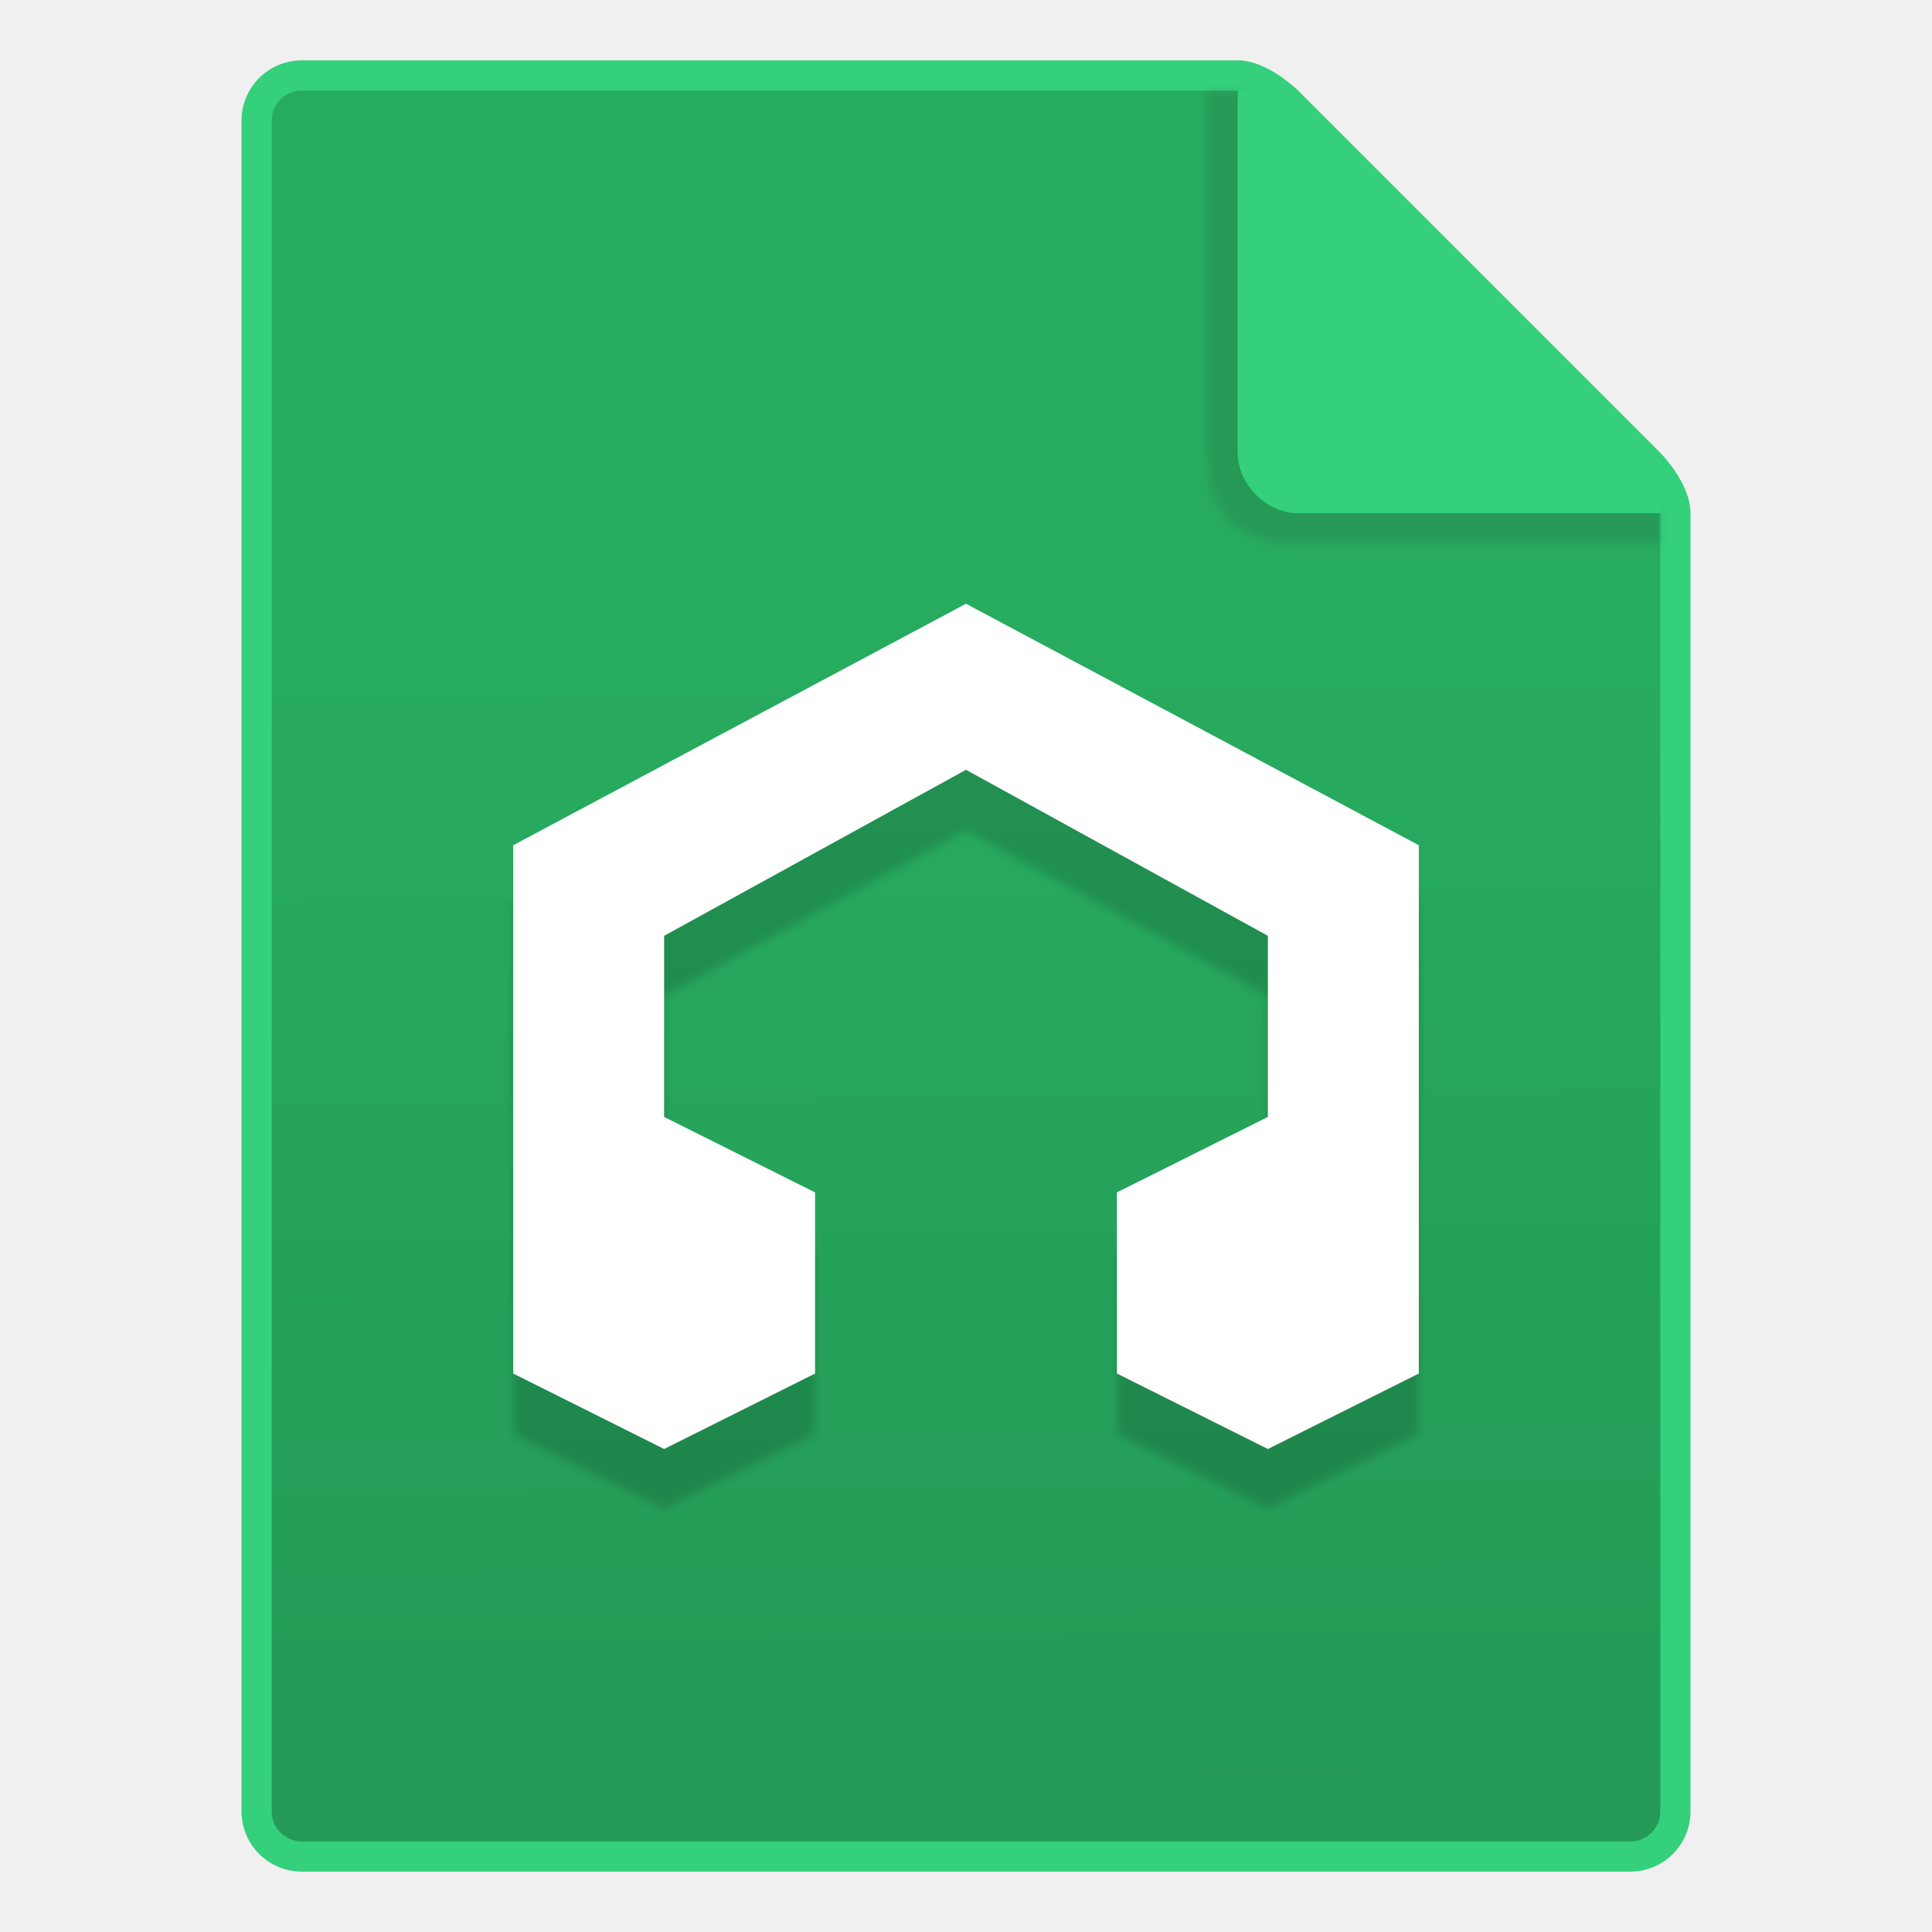
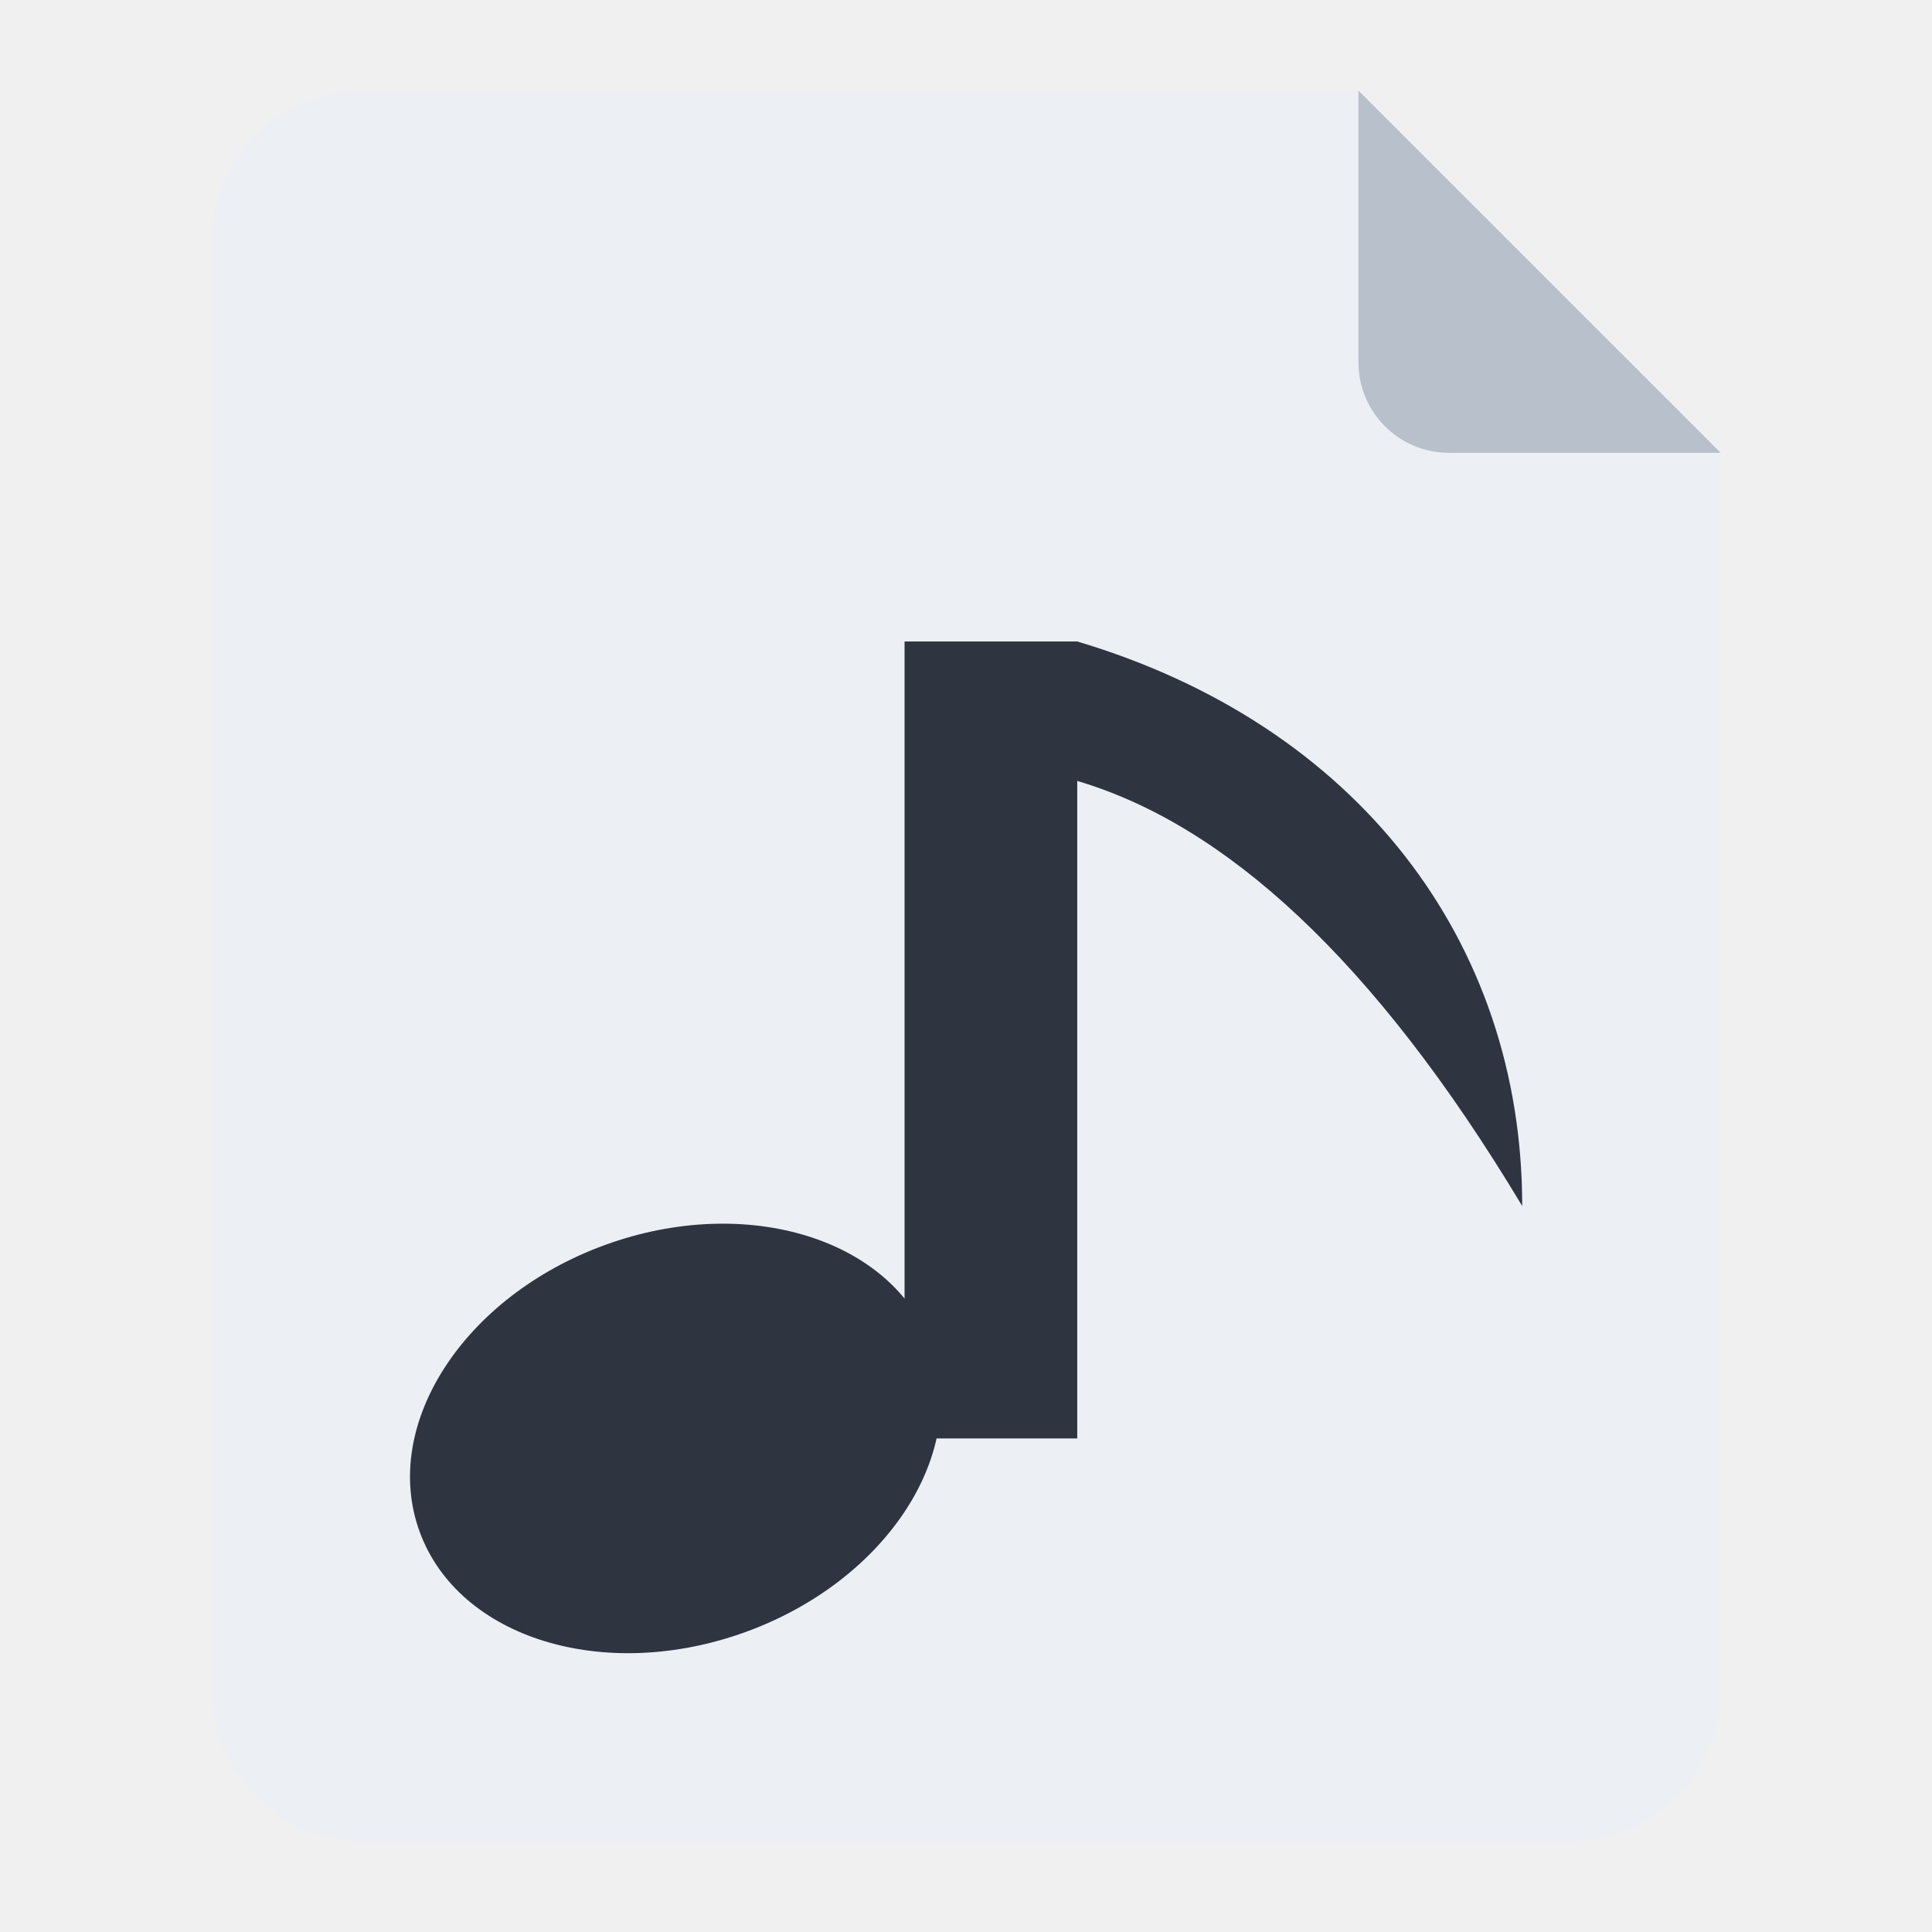
- <svg xmlns="http://www.w3.org/2000/svg" xmlns:xlink="http://www.w3.org/1999/xlink" width="64" height="64" id="svg4034" version="1.1" enable-background="new">
-   <defs id="defs4036">
-     <linearGradient id="linearGradient4244-6">
-       <stop id="stop4428" offset="0" style="stop-color:#27ab5f;stop-opacity:1" />
-       <stop id="stop4430" offset="1" style="stop-color:#249a56;stop-opacity:1" />
-     </linearGradient>
-     <filter style="color-interpolation-filters:sRGB" id="filter4400" x="-0.024" width="1.048" y="-0.024" height="1.048">
-       <feGaussianBlur stdDeviation="0.15" id="feGaussianBlur4402" />
-     </filter>
-     <linearGradient xlink:href="#linearGradient4244-6" id="linearGradient4432" gradientUnits="userSpaceOnUse" x1="9.884" y1="-9.899" x2="10.275" y2="27.931" />
-     <filter style="color-interpolation-filters:sRGB" id="filter4442" x="-0.012" width="1.023" y="-0.012" height="1.025">
-       <feGaussianBlur stdDeviation="0.145" id="feGaussianBlur4444" />
-     </filter>
-   </defs>
-   <g id="g4263" style="display:inline">
-     <g id="g4189">
-       <path id="path4273" d="m 10,-30 c -1.108,0 -2,0.892 -2,2 l 0,56 c 0,1.108 0.892,2 2,2 l 44,0 c 1.108,0 2,-0.892 2,-2 l 0,-43 c 0,-1 -1,-2 -1,-2 L 43,-29 c 0,0 -1,-1 -2,-1 z" style="display:inline;opacity:1;fill:#34d07b;fill-opacity:1;stroke:none;stroke-opacity:1" transform="translate(0,32)" />
-       <path id="path4275" d="m 10,-29 c -0.554,0 -1,0.446 -1,1 l 0,56 c 0,0.554 0.446,1 1,1 l 44,0 c 0.554,0 1,-0.446 1,-1 l 0,-43 -13,-1 -1,-13 z" style="display:inline;opacity:1;fill:url(#linearGradient4432);fill-opacity:1;fill-rule:evenodd;stroke:none;stroke-width:1;stroke-miterlimit:4;stroke-dasharray:none;stroke-opacity:1" transform="translate(0,32)" />
-       <path id="path4339-5" d="m 40,-29 0,12 c 0,2 1,3 3,3 l 12,0 0,-1 L 41,-29 Z" style="display:inline;opacity:0.13;fill:#222222;fill-opacity:1;fill-rule:evenodd;stroke:none;stroke-width:1px;stroke-linecap:butt;stroke-linejoin:miter;stroke-opacity:1;filter:url(#filter4400)" transform="translate(0,32)" />
-       <path id="path4339" d="m 41,-29 0,12 c 0,1.031 0.938,2 2,2 l 12,0 0,-1 -13,-13 z" style="display:inline;fill:#34d07b;fill-opacity:1;fill-rule:evenodd;stroke:none;stroke-width:1px;stroke-linecap:butt;stroke-linejoin:miter;stroke-opacity:1" transform="translate(0,32)" />
-       <path id="path4436" d="m 32,22 -15,8 0,17.5 5,2.5 5,-2.5 0,-6 L 22,39 l 0,-6 10,-5.5 10,5.5 0,6 -5,2.5 0,6 L 42,50 47,47.5 47,30 Z" style="display:inline;color:#000000;font-style:normal;font-variant:normal;font-weight:normal;font-stretch:normal;font-size:medium;line-height:normal;font-family:sans-serif;text-indent:0;text-align:start;text-decoration:none;text-decoration-line:none;text-decoration-style:solid;text-decoration-color:#000000;letter-spacing:normal;word-spacing:normal;text-transform:none;direction:ltr;block-progression:tb;writing-mode:lr-tb;baseline-shift:baseline;text-anchor:start;white-space:normal;clip-rule:nonzero;overflow:visible;visibility:visible;opacity:0.15;isolation:auto;mix-blend-mode:normal;color-interpolation:sRGB;color-interpolation-filters:linearRGB;solid-color:#000000;solid-opacity:1;fill:#000000;fill-opacity:1;fill-rule:nonzero;stroke:none;stroke-width:0.978;stroke-linecap:butt;stroke-linejoin:miter;stroke-miterlimit:4;stroke-dasharray:none;stroke-dashoffset:0;stroke-opacity:1;filter:url(#filter4442);color-rendering:auto;image-rendering:auto;shape-rendering:auto;text-rendering:auto;enable-background:accumulate" />
-       <path style="color:#000000;font-style:normal;font-variant:normal;font-weight:normal;font-stretch:normal;font-size:medium;line-height:normal;font-family:sans-serif;text-indent:0;text-align:start;text-decoration:none;text-decoration-line:none;text-decoration-style:solid;text-decoration-color:#000000;letter-spacing:normal;word-spacing:normal;text-transform:none;direction:ltr;block-progression:tb;writing-mode:lr-tb;baseline-shift:baseline;text-anchor:start;white-space:normal;clip-rule:nonzero;display:inline;overflow:visible;visibility:visible;opacity:1;isolation:auto;mix-blend-mode:normal;color-interpolation:sRGB;color-interpolation-filters:linearRGB;solid-color:#000000;solid-opacity:1;fill:#ffffff;fill-opacity:1;fill-rule:nonzero;stroke:none;stroke-width:0.978;stroke-linecap:butt;stroke-linejoin:miter;stroke-miterlimit:4;stroke-dasharray:none;stroke-dashoffset:0;stroke-opacity:1;filter:url(#filter5497);color-rendering:auto;image-rendering:auto;shape-rendering:auto;text-rendering:auto;enable-background:accumulate" d="m 32,20 -15,8 0,17.5 5,2.5 5,-2.5 0,-6 L 22,37 l 0,-6 10,-5.5 10,5.5 0,6 -5,2.5 0,6 L 42,48 47,45.5 47,28 Z" id="path4265" />
-     </g>
-   </g>
+ <svg xmlns="http://www.w3.org/2000/svg" version="1.1" width="64" height="64" viewBox="0 0 64 64">
+   <path fill="#eceff4" d="M12,3 H45 L57,15 V56 C57,58.761 54.761,61 52,61 H12 C9.239,61 7,58.761 7,56 V8 C7,5.239 9.239,3 12,3 Z" />
+   <path fill="#b8c0cc" d="M45,3 L57,15 H48 C46.343,15 45,13.657 45,12 Z" />
+   <path fill="#2e3440" d="M25.205,31.195 C26.377,34.413 23.876,38.277 19.621,39.826 C15.365,41.375 10.966,40.022 9.795,36.805 C8.623,33.587 11.124,29.723 15.379,28.174 C19.635,26.625 24.034,27.978 25.205,31.195 Z M24.4,10 H29.6 V34 H24.4 Z M29.6,10 C38.0,12.5 43.0,19.0 43.0,27.0 C38.5,19.5 34.0,15.5 29.6,14.2 Z" transform="translate(3.125,10.25) scale(1.1)" />
</svg>
